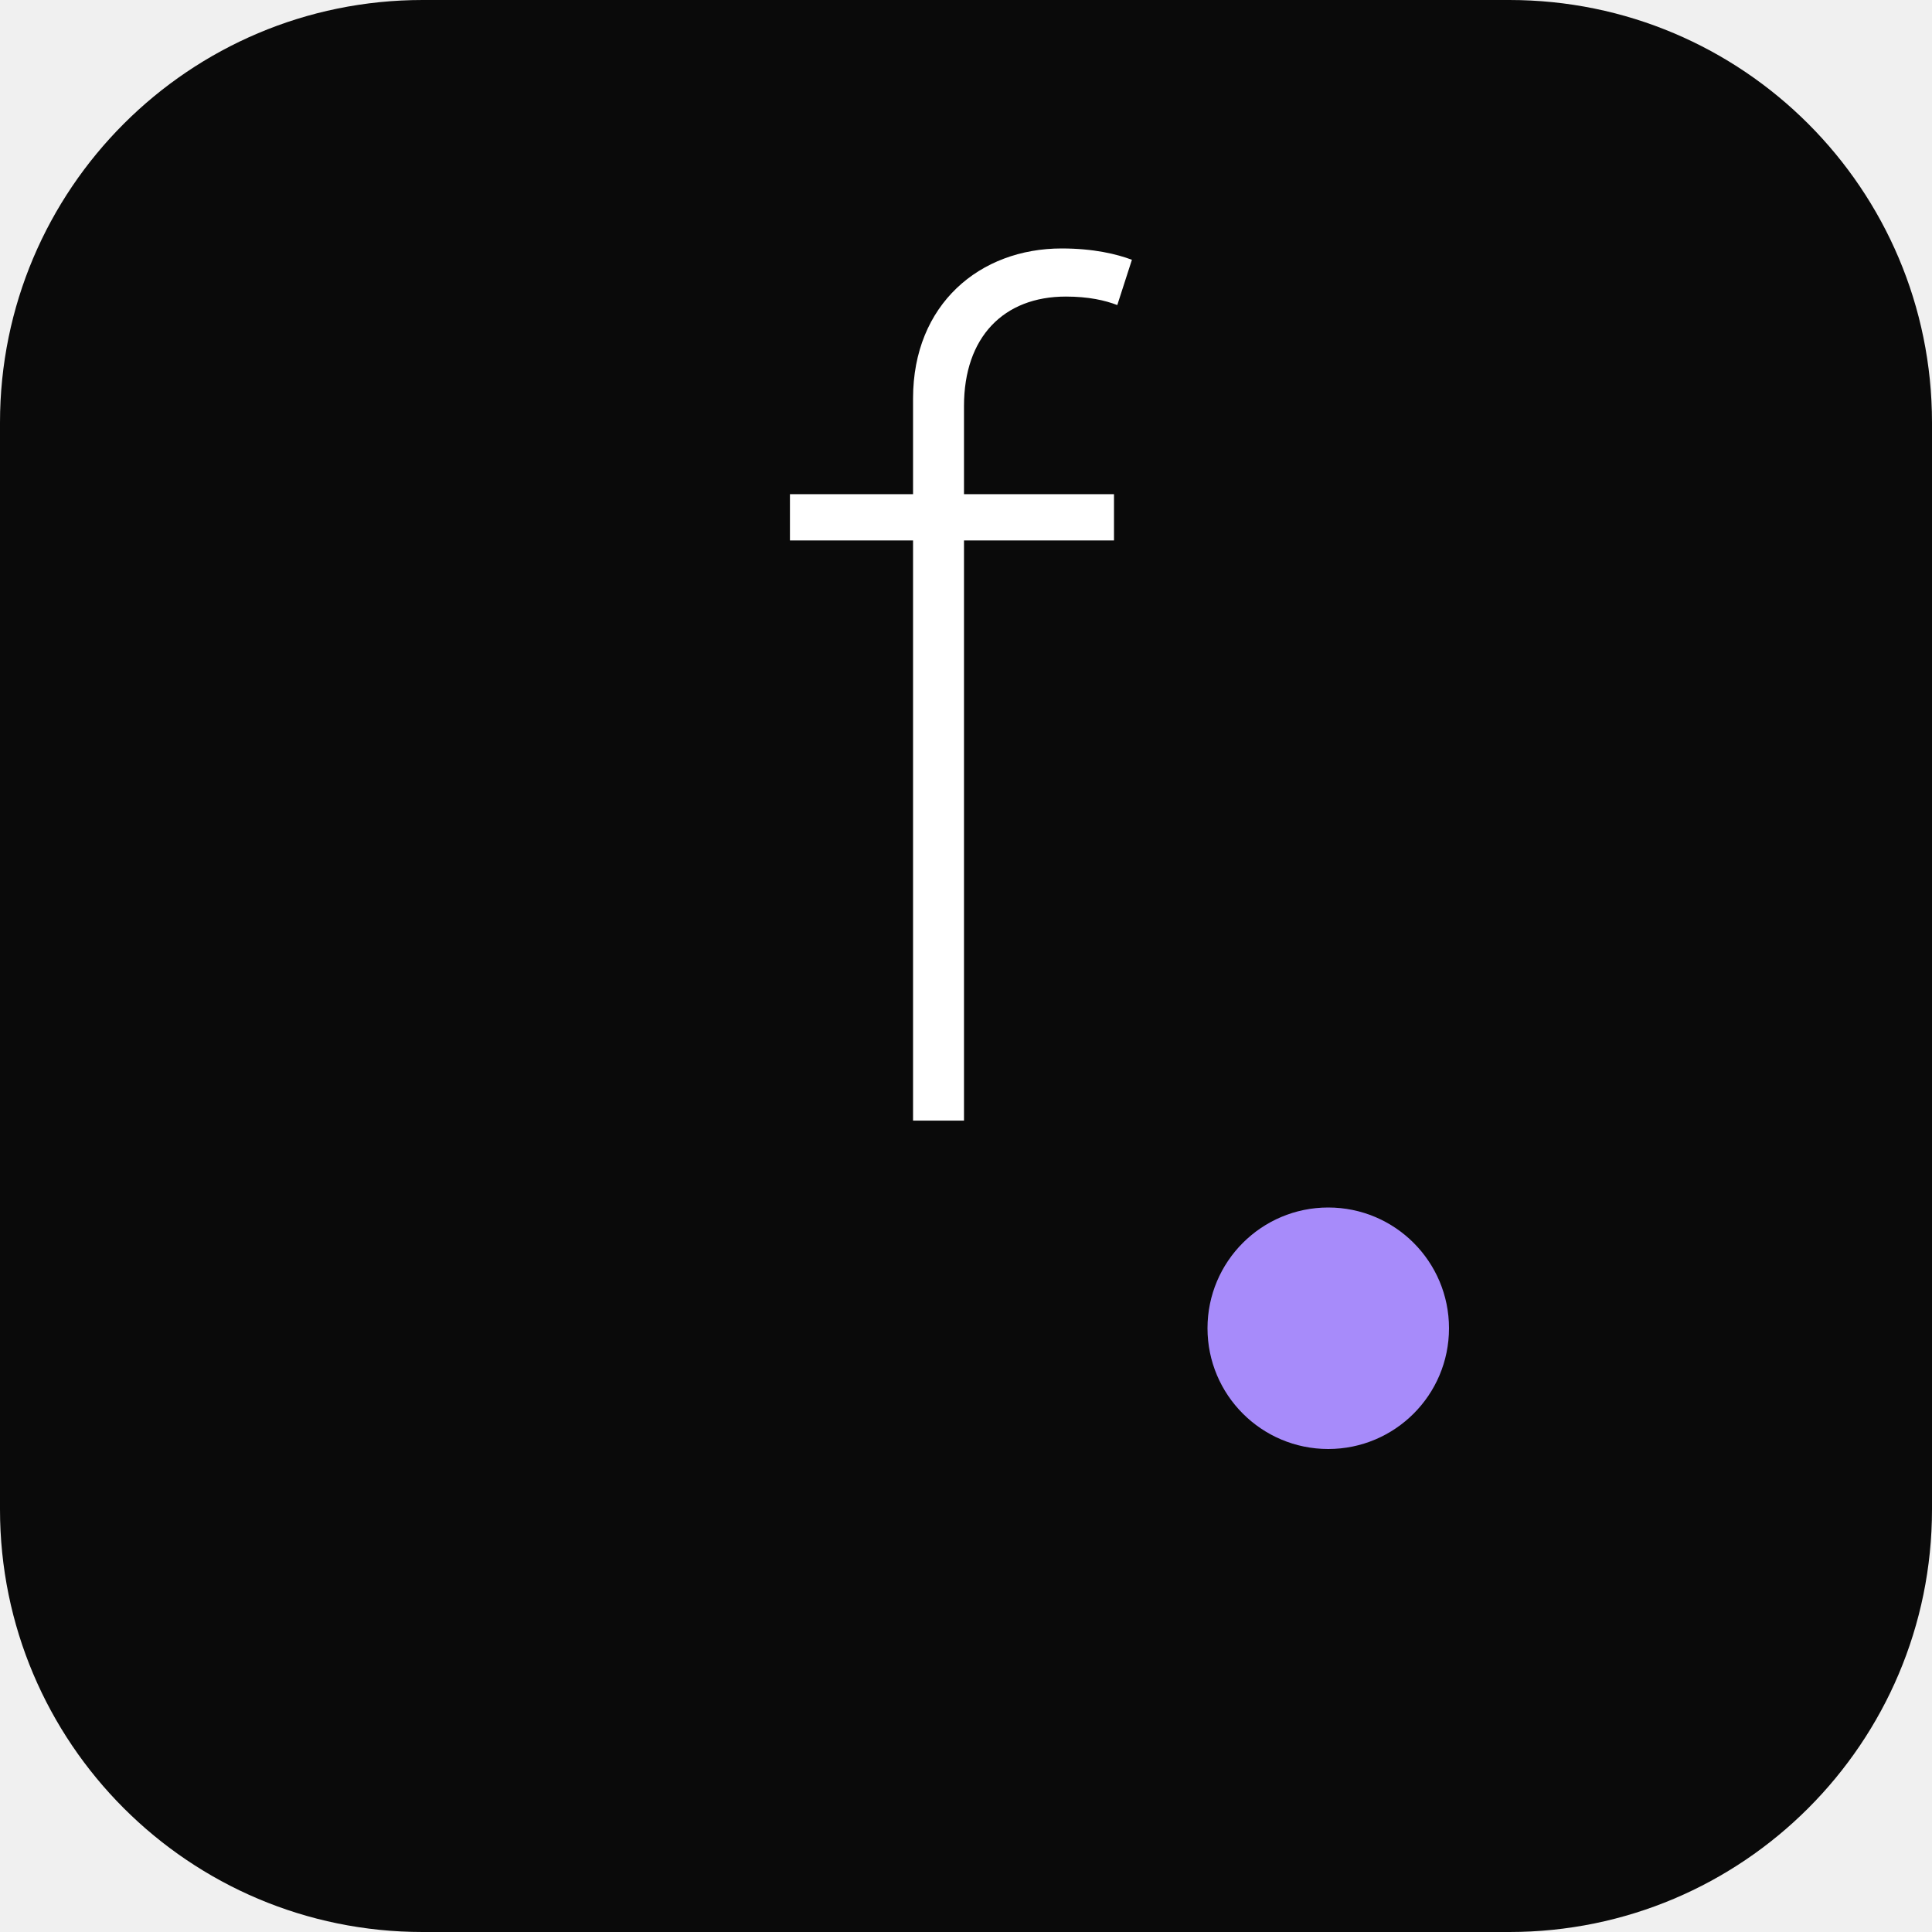
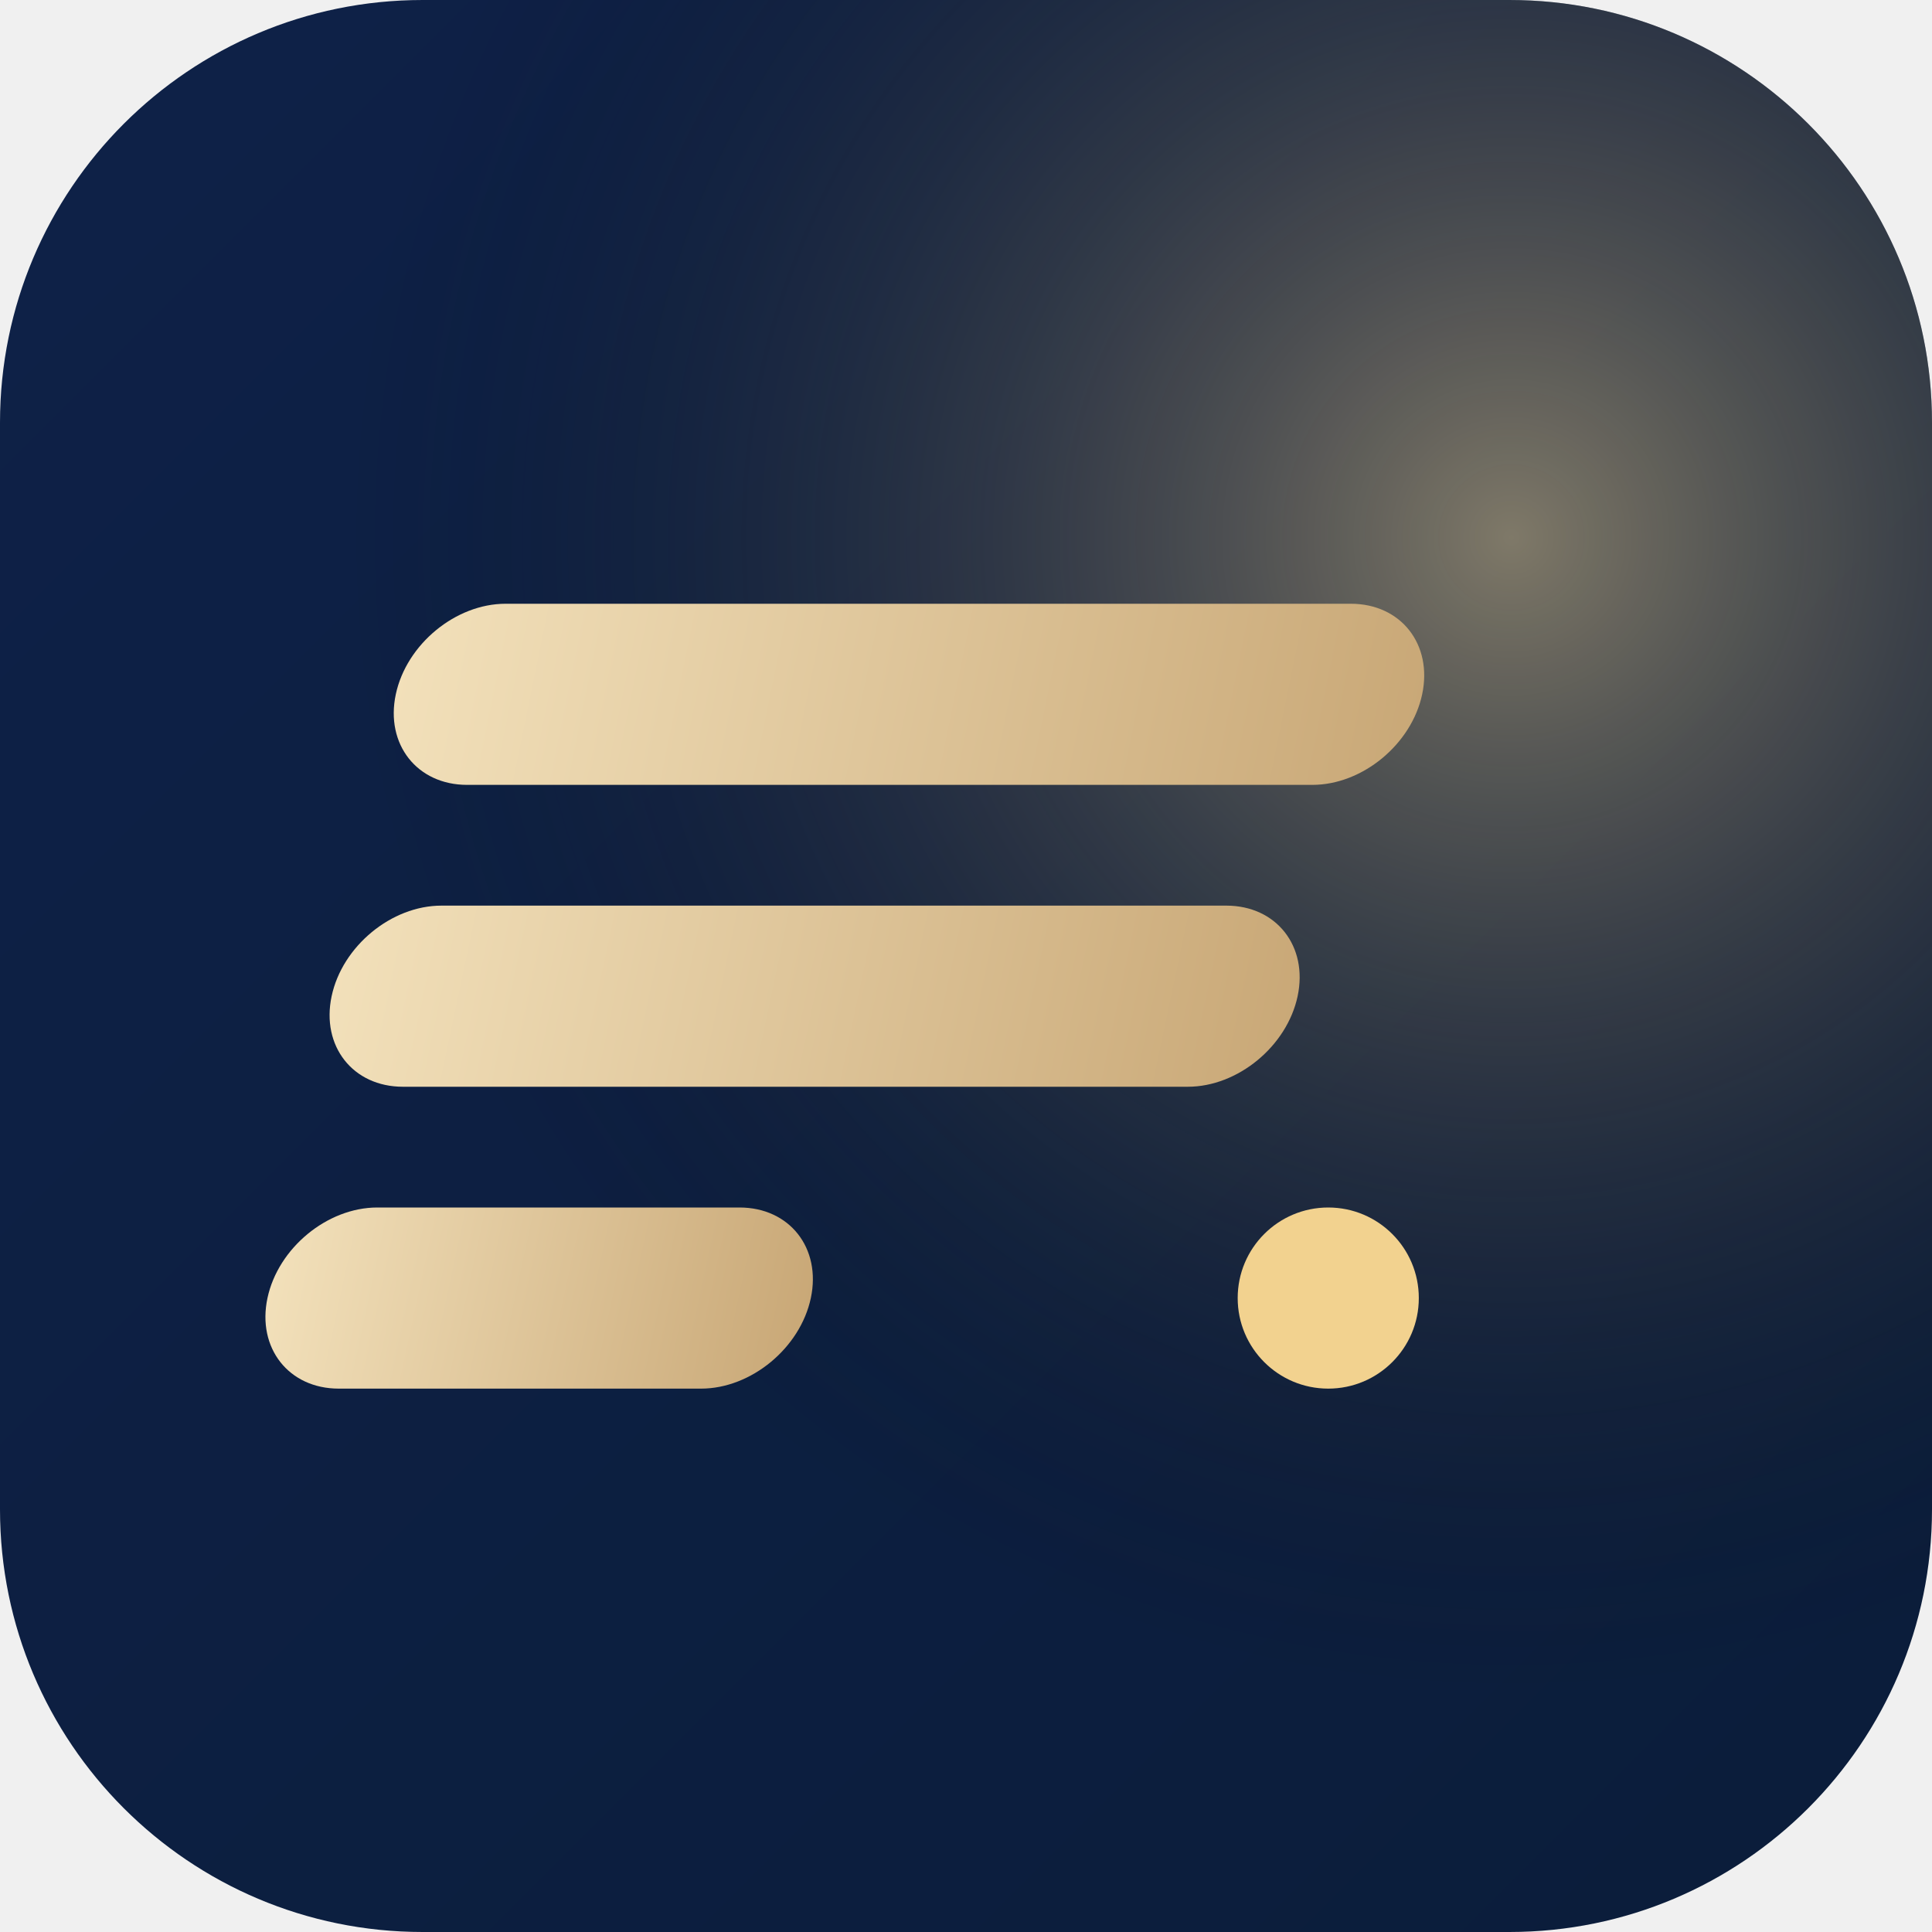
<svg xmlns="http://www.w3.org/2000/svg" viewBox="0 0 64 64">
-   <rect width="64" height="64" rx="14" fill="#0a0a0a" />
-   <text x="50%" y="58%" text-anchor="middle" font-family="system-ui, -apple-system, sans-serif" font-size="38" font-weight="200" fill="white">f</text>
-   <circle cx="44" cy="44" r="4" fill="#A78BFA" />
+   <defs>
+     <linearGradient id="bg" x1="0%" y1="0%" x2="100%" y2="100%">
+       <stop offset="0%" stop-color="#0E2148" />
+       <stop offset="100%" stop-color="#0B1D3A" />
+     </linearGradient>
+     <radialGradient id="lt" cx="78%" cy="28%" r="60%">
+       <stop offset="0%" stop-color="#F2D28F" stop-opacity="0.5" />
+       <stop offset="100%" stop-color="#000" stop-opacity="0" />
+     </radialGradient>
+     <linearGradient id="bar" x1="0%" y1="0%" x2="100%" y2="0%">
+       <stop offset="0%" stop-color="#F2E0BA" />
+       <stop offset="100%" stop-color="#C9A877" />
+     </linearGradient>
+   </defs>
+   <rect width="64" height="64" rx="14" fill="url(#bg)" />
+   <rect width="64" height="64" rx="14" fill="url(#lt)" />
+   <g transform="translate(4,0) skewX(-12)">
+     <rect x="14" y="20" width="34" height="6" rx="3" fill="url(#bar)" />
+     <rect x="14" y="30" width="32" height="6" rx="3" fill="url(#bar)" />
+     <rect x="14" y="40" width="18" height="6" rx="3" fill="url(#bar)" />
+   </g>
+   <circle cx="44" cy="43" r="3" fill="#F2D28F" />
</svg>
